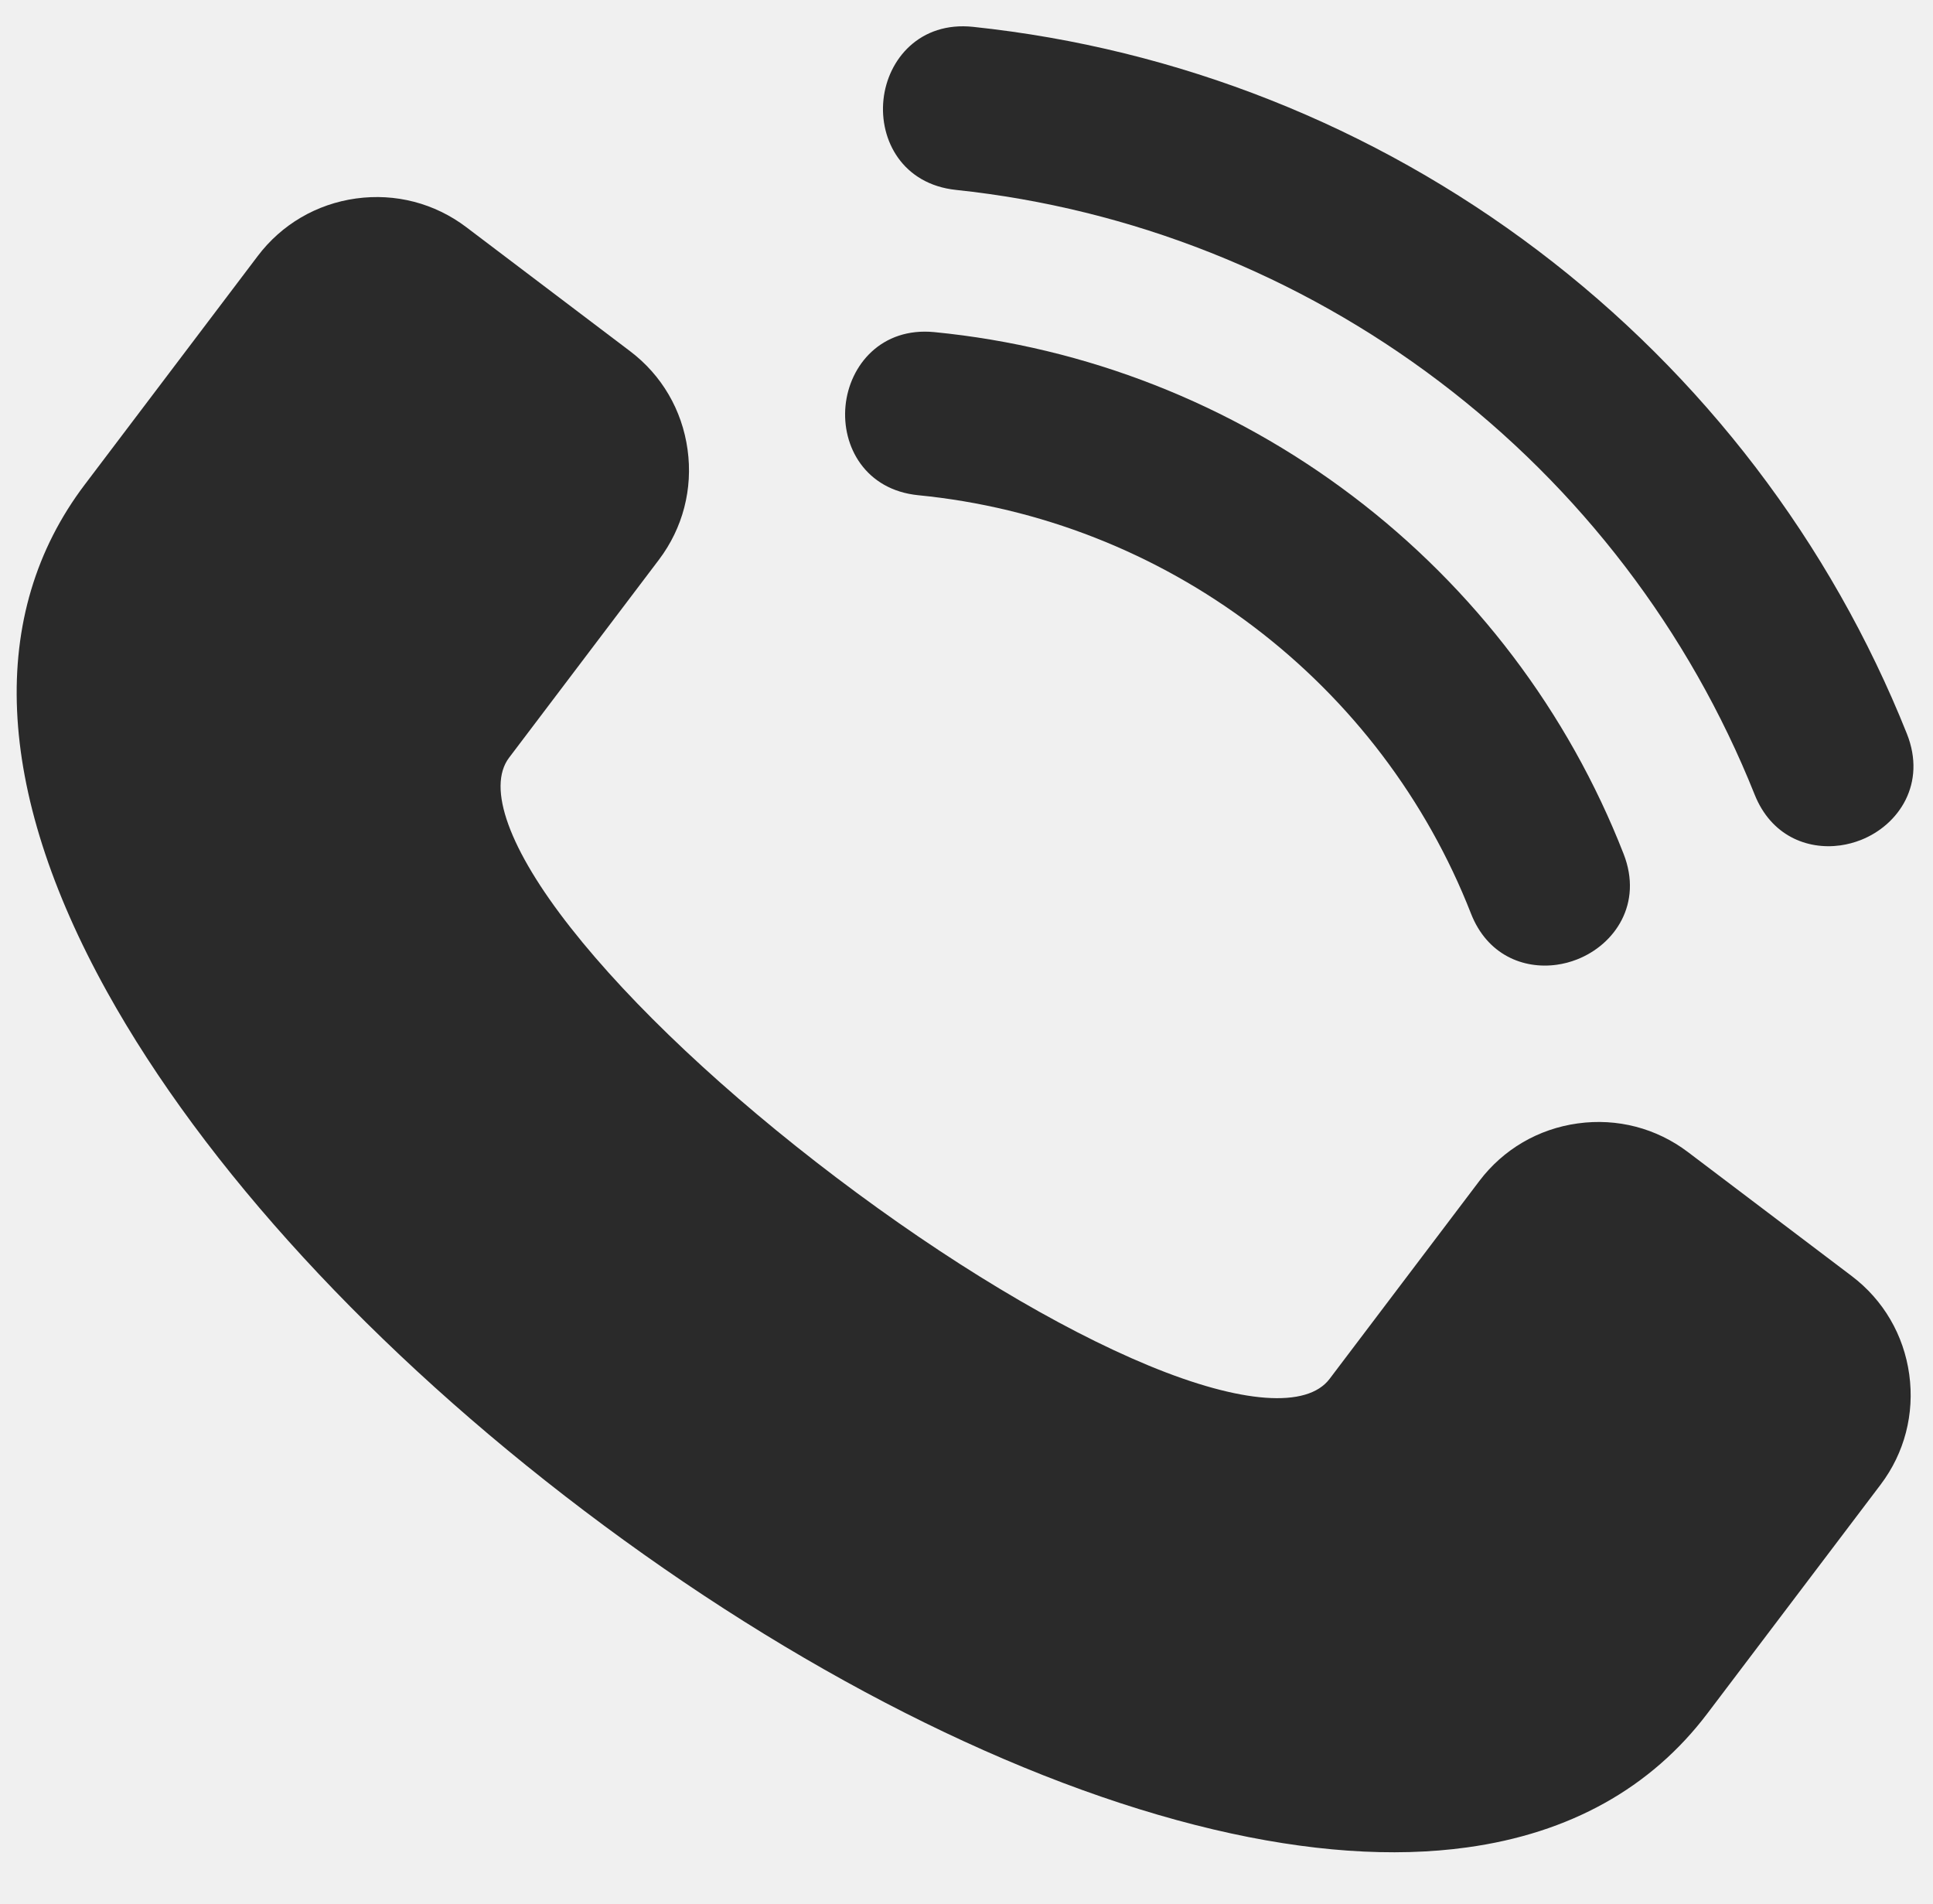
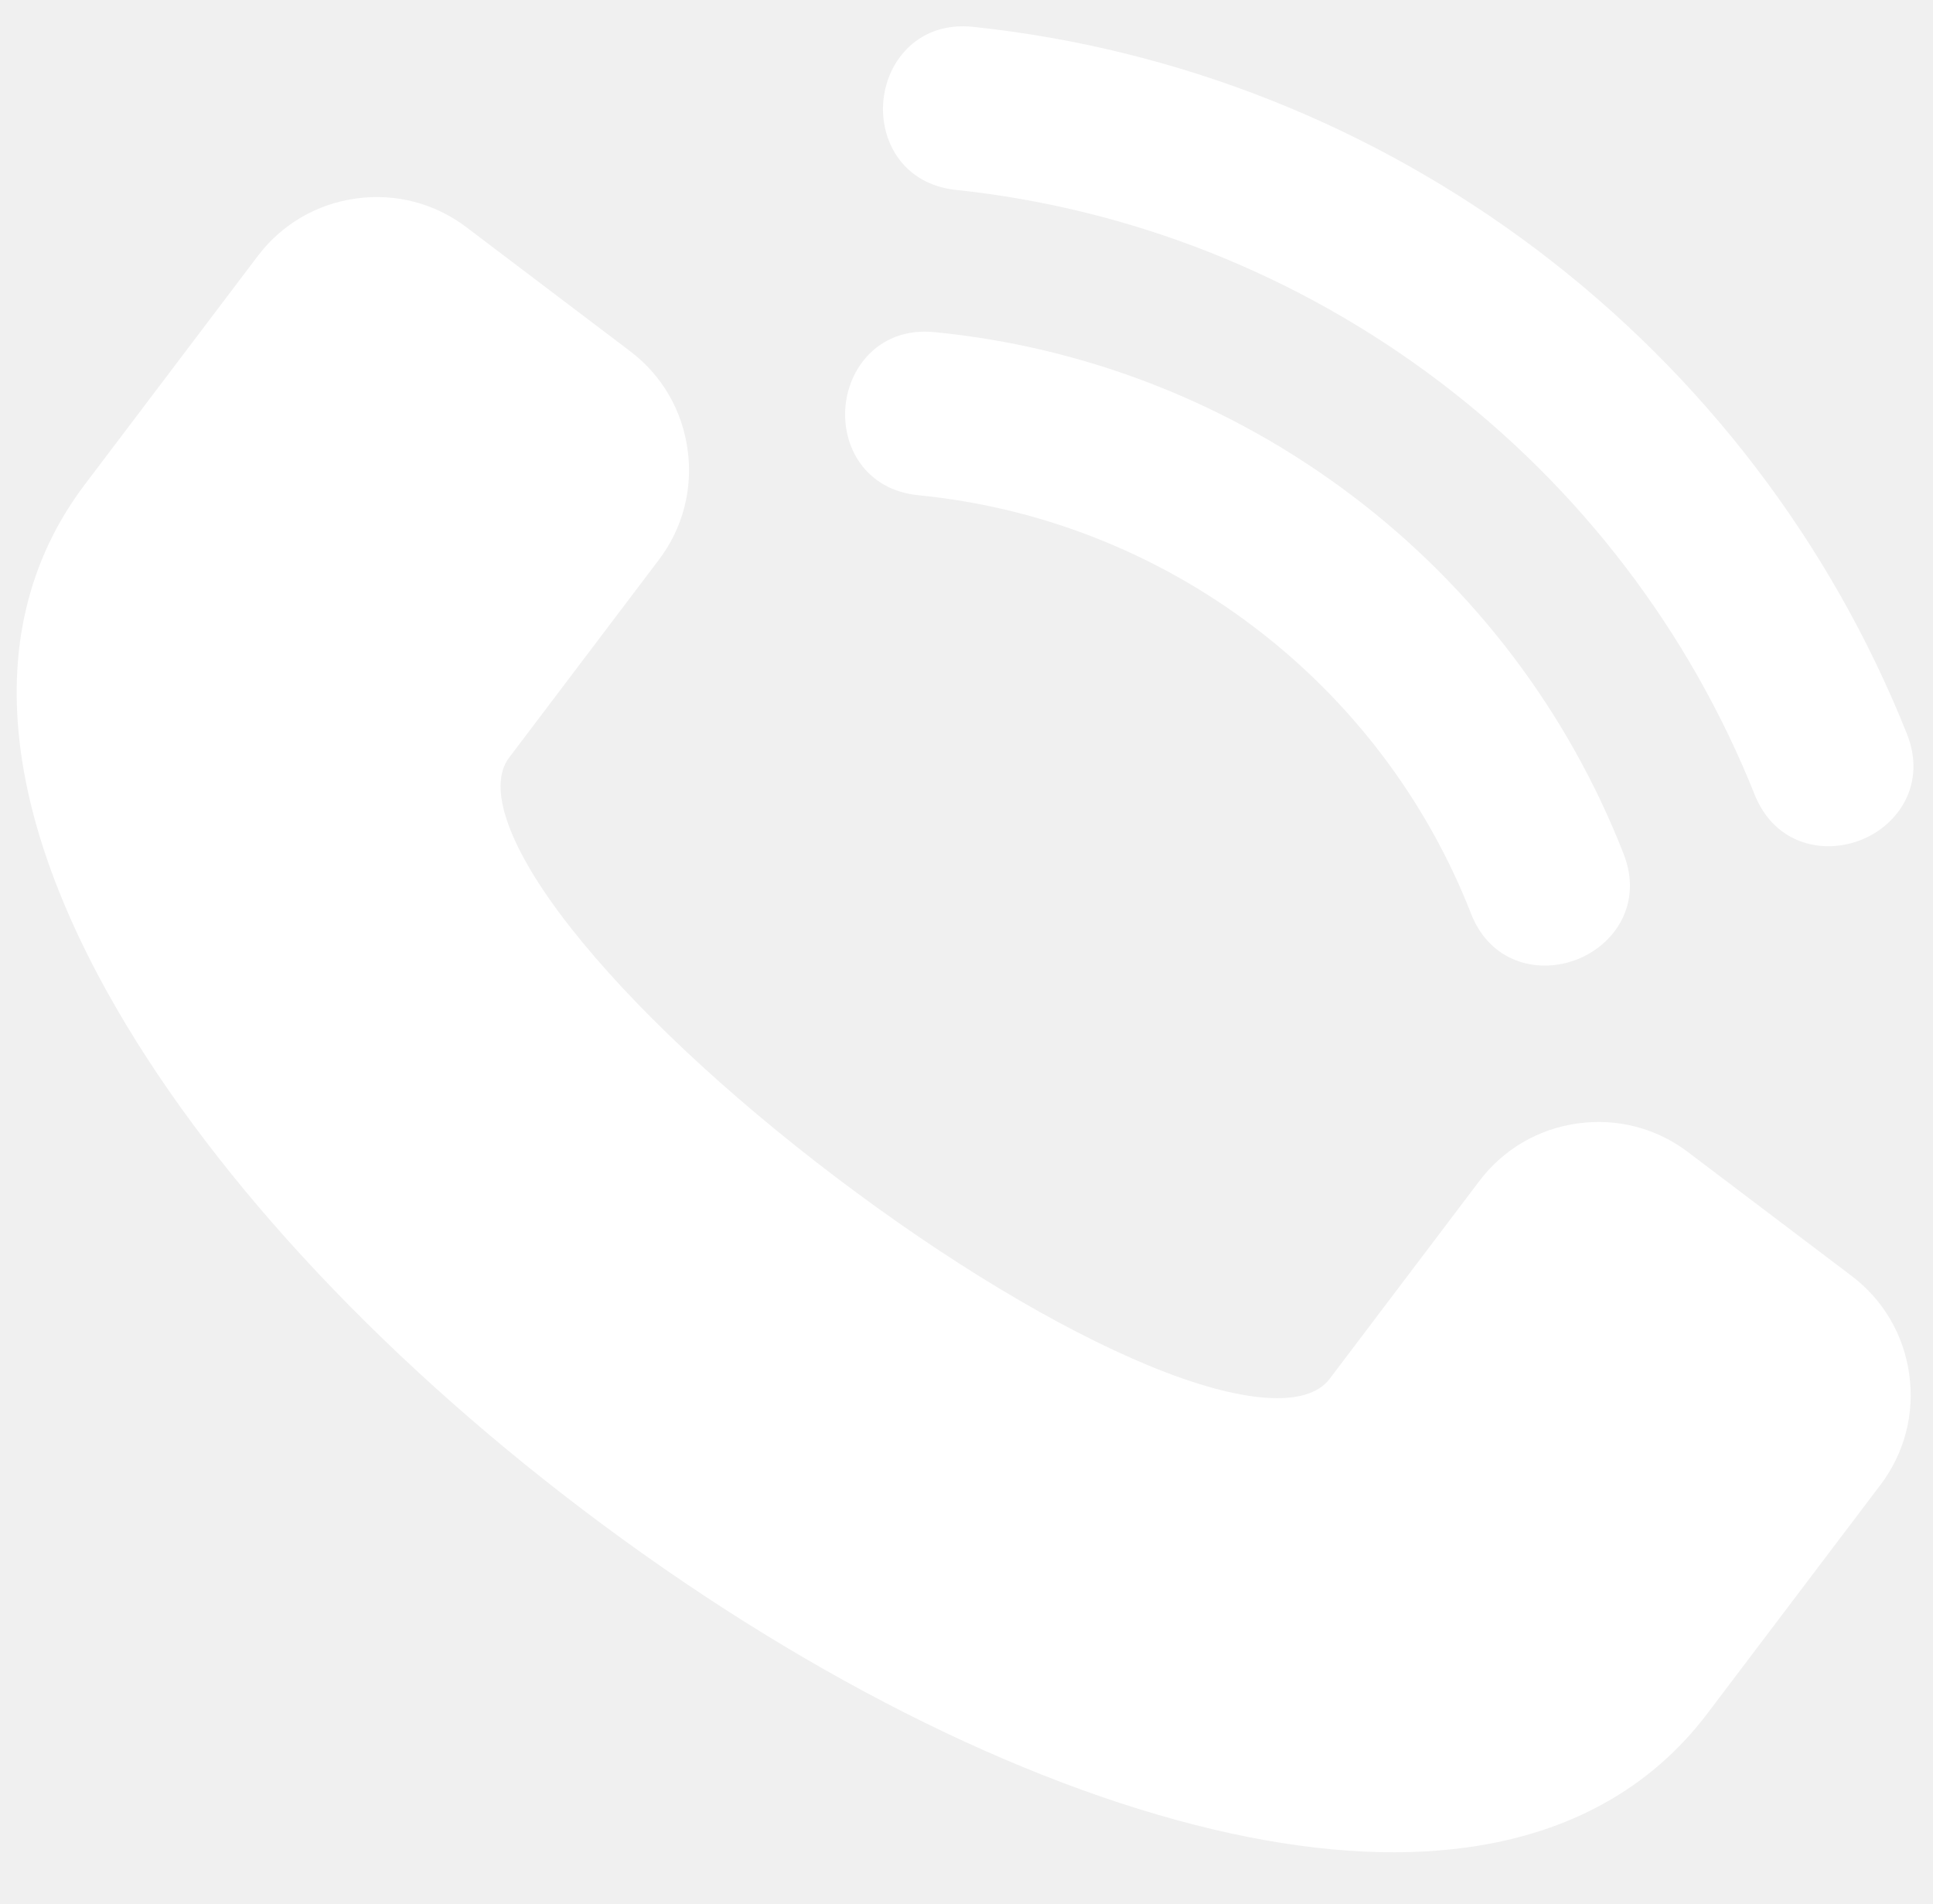
<svg xmlns="http://www.w3.org/2000/svg" width="65" height="64" viewBox="0 0 65 64" fill="none">
-   <path fill-rule="evenodd" clip-rule="evenodd" d="M49.334 62.109C46.845 62.454 43.987 62.256 40.806 61.506C34.242 59.958 26.73 56.155 19.651 50.796C12.572 45.438 6.871 39.24 3.599 33.343C-0.179 26.532 -0.439 20.637 2.848 16.295L8.667 8.607C9.472 7.543 10.647 6.857 11.972 6.673C11.972 6.673 11.972 6.673 11.973 6.673C13.299 6.49 14.616 6.832 15.679 7.637L21.186 11.806C22.251 12.611 22.937 13.785 23.12 15.112C23.304 16.438 22.962 17.754 22.157 18.818L17.119 25.473C16.363 26.473 17.119 28.559 19.195 31.196C21.244 33.802 24.418 36.785 28.13 39.595C31.841 42.404 35.574 44.649 38.639 45.915C41.74 47.196 43.954 47.357 44.709 46.358L49.747 39.702C50.553 38.639 51.727 37.952 53.054 37.769C54.379 37.585 55.696 37.927 56.759 38.732L62.268 42.901C63.331 43.706 64.017 44.88 64.201 46.207C64.384 47.533 64.043 48.85 63.238 49.913L57.417 57.601C55.511 60.121 52.776 61.634 49.334 62.109Z" fill="#2A2A2A" />
-   <path fill-rule="evenodd" clip-rule="evenodd" d="M61.884 28.422C60.761 28.577 59.552 28.09 59.002 26.712C56.805 21.215 53.136 16.413 48.394 12.823C43.652 9.233 38.033 7.007 32.148 6.385C30.355 6.196 29.563 4.714 29.708 3.348C29.852 1.99 30.933 0.713 32.725 0.903C39.608 1.629 46.177 4.231 51.721 8.428C57.266 12.625 61.554 18.24 64.121 24.666C64.789 26.34 63.854 27.729 62.587 28.235C62.361 28.325 62.125 28.388 61.884 28.422Z" fill="#2A2A2A" />
-   <path fill-rule="evenodd" clip-rule="evenodd" d="M52.346 32.435C51.221 32.591 50.006 32.099 49.464 30.714C47.969 26.893 45.441 23.558 42.154 21.068C38.865 18.578 34.968 17.051 30.884 16.65C29.097 16.474 28.298 15.003 28.432 13.641C28.566 12.278 29.636 10.991 31.422 11.166C36.518 11.665 41.38 13.569 45.48 16.674C49.58 19.777 52.733 23.939 54.596 28.708C55.25 30.38 54.302 31.759 53.027 32.257C52.808 32.343 52.579 32.403 52.346 32.435Z" fill="#2A2A2A" />
+   <path fill-rule="evenodd" clip-rule="evenodd" d="M49.334 62.109C46.846 62.454 43.988 62.257 40.806 61.506C34.243 59.958 26.731 56.155 19.652 50.796C12.573 45.438 6.871 39.24 3.6 33.343C-0.178 26.532 -0.439 20.637 2.848 16.295L8.668 8.607C9.473 7.543 10.647 6.857 11.973 6.673C11.973 6.673 11.973 6.673 11.974 6.673C13.299 6.49 14.617 6.832 15.68 7.637L21.187 11.806C22.252 12.611 22.938 13.785 23.121 15.112C23.305 16.438 22.963 17.754 22.157 18.818L17.119 25.473C16.363 26.473 17.119 28.559 19.195 31.196C21.245 33.802 24.418 36.785 28.131 39.595C31.842 42.404 35.574 44.649 38.639 45.915C41.741 47.196 43.954 47.357 44.71 46.358L49.748 39.702C50.554 38.639 51.727 37.952 53.054 37.769C54.38 37.585 55.697 37.927 56.76 38.732L62.269 42.901C63.332 43.706 64.018 44.88 64.201 46.207C64.385 47.533 64.043 48.85 63.239 49.913L57.418 57.601C55.512 60.121 52.776 61.634 49.334 62.109Z" fill="white" />
+   <path fill-rule="evenodd" clip-rule="evenodd" d="M61.884 28.422C60.761 28.577 59.553 28.09 59.002 26.712C56.805 21.215 53.137 16.413 48.394 12.823C43.652 9.233 38.033 7.007 32.148 6.385C30.356 6.196 29.563 4.714 29.709 3.348C29.852 1.99 30.933 0.714 32.726 0.903C39.608 1.629 46.177 4.231 51.721 8.428C57.266 12.626 61.554 18.241 64.121 24.667C64.789 26.34 63.855 27.729 62.587 28.235C62.361 28.326 62.125 28.389 61.884 28.422Z" fill="white" />
+   <path fill-rule="evenodd" clip-rule="evenodd" d="M52.346 32.435C51.221 32.591 50.006 32.099 49.465 30.714C47.97 26.893 45.441 23.558 42.154 21.068C38.865 18.578 34.968 17.051 30.885 16.65C29.098 16.474 28.298 15.003 28.432 13.641C28.566 12.278 29.636 10.991 31.422 11.166C36.519 11.665 41.38 13.569 45.48 16.674C49.58 19.777 52.733 23.939 54.596 28.708C55.25 30.38 54.302 31.759 53.028 32.257C52.808 32.343 52.579 32.403 52.346 32.435Z" fill="white" />
</svg>
